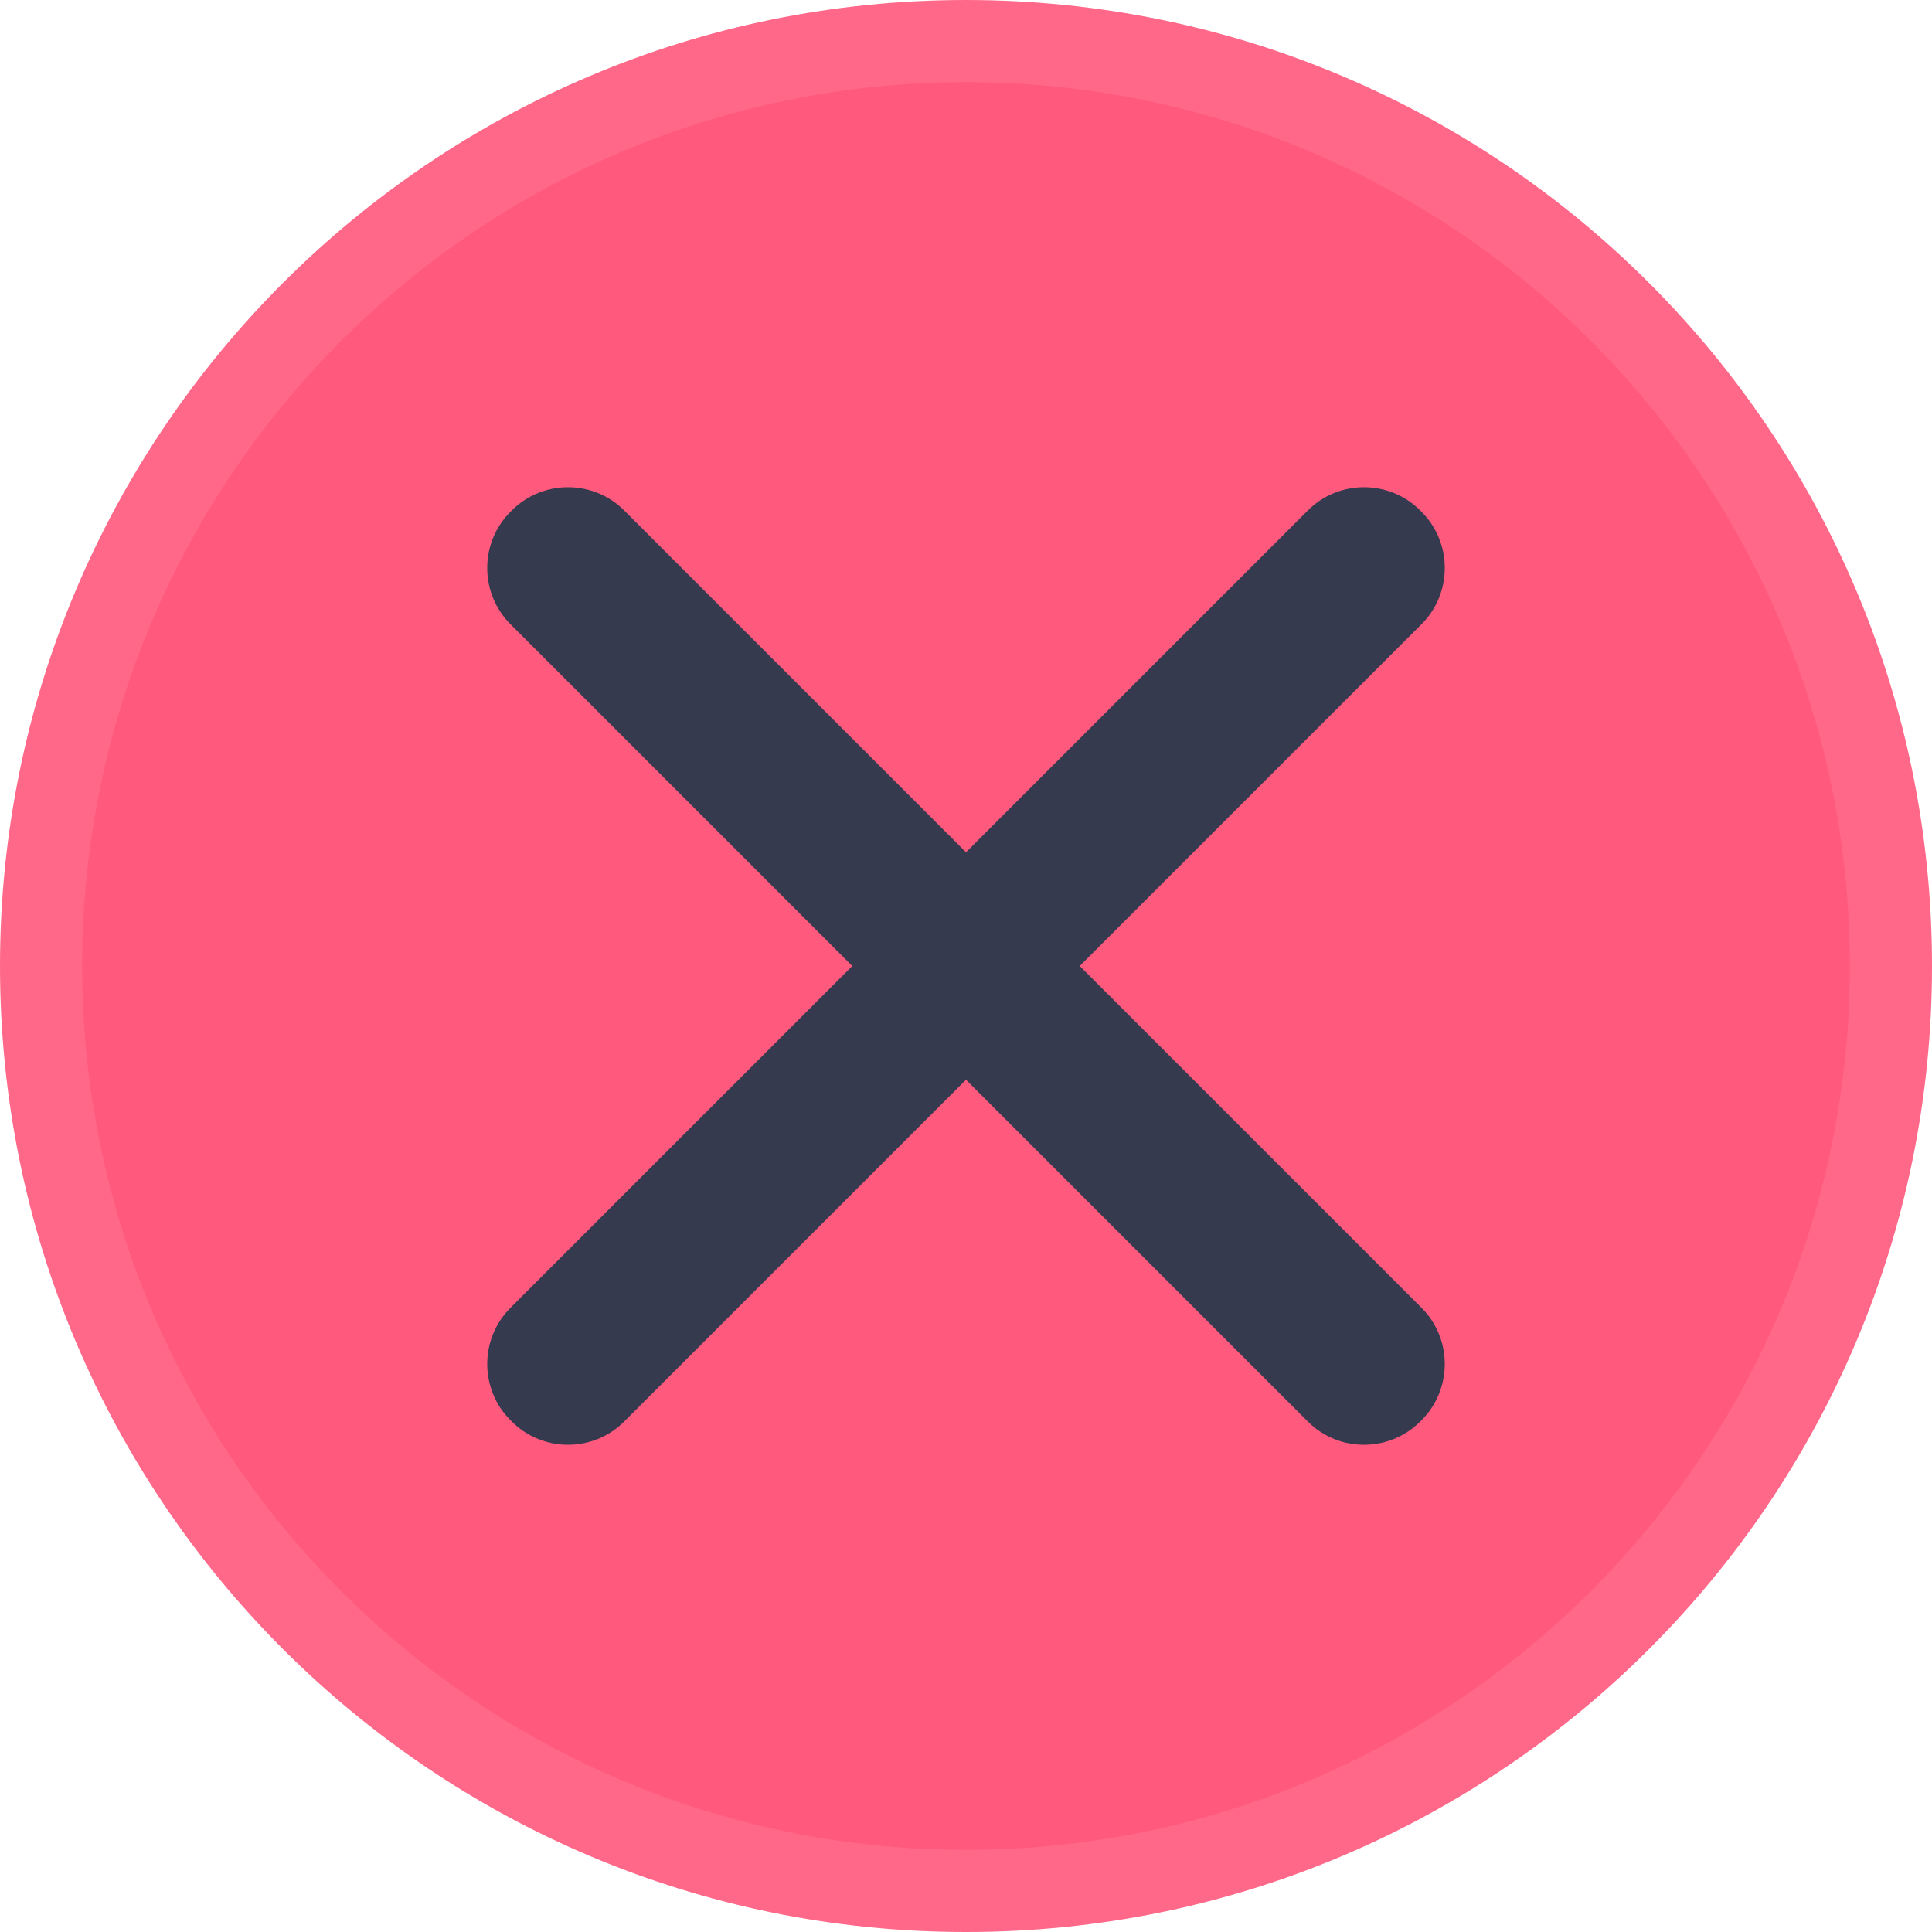
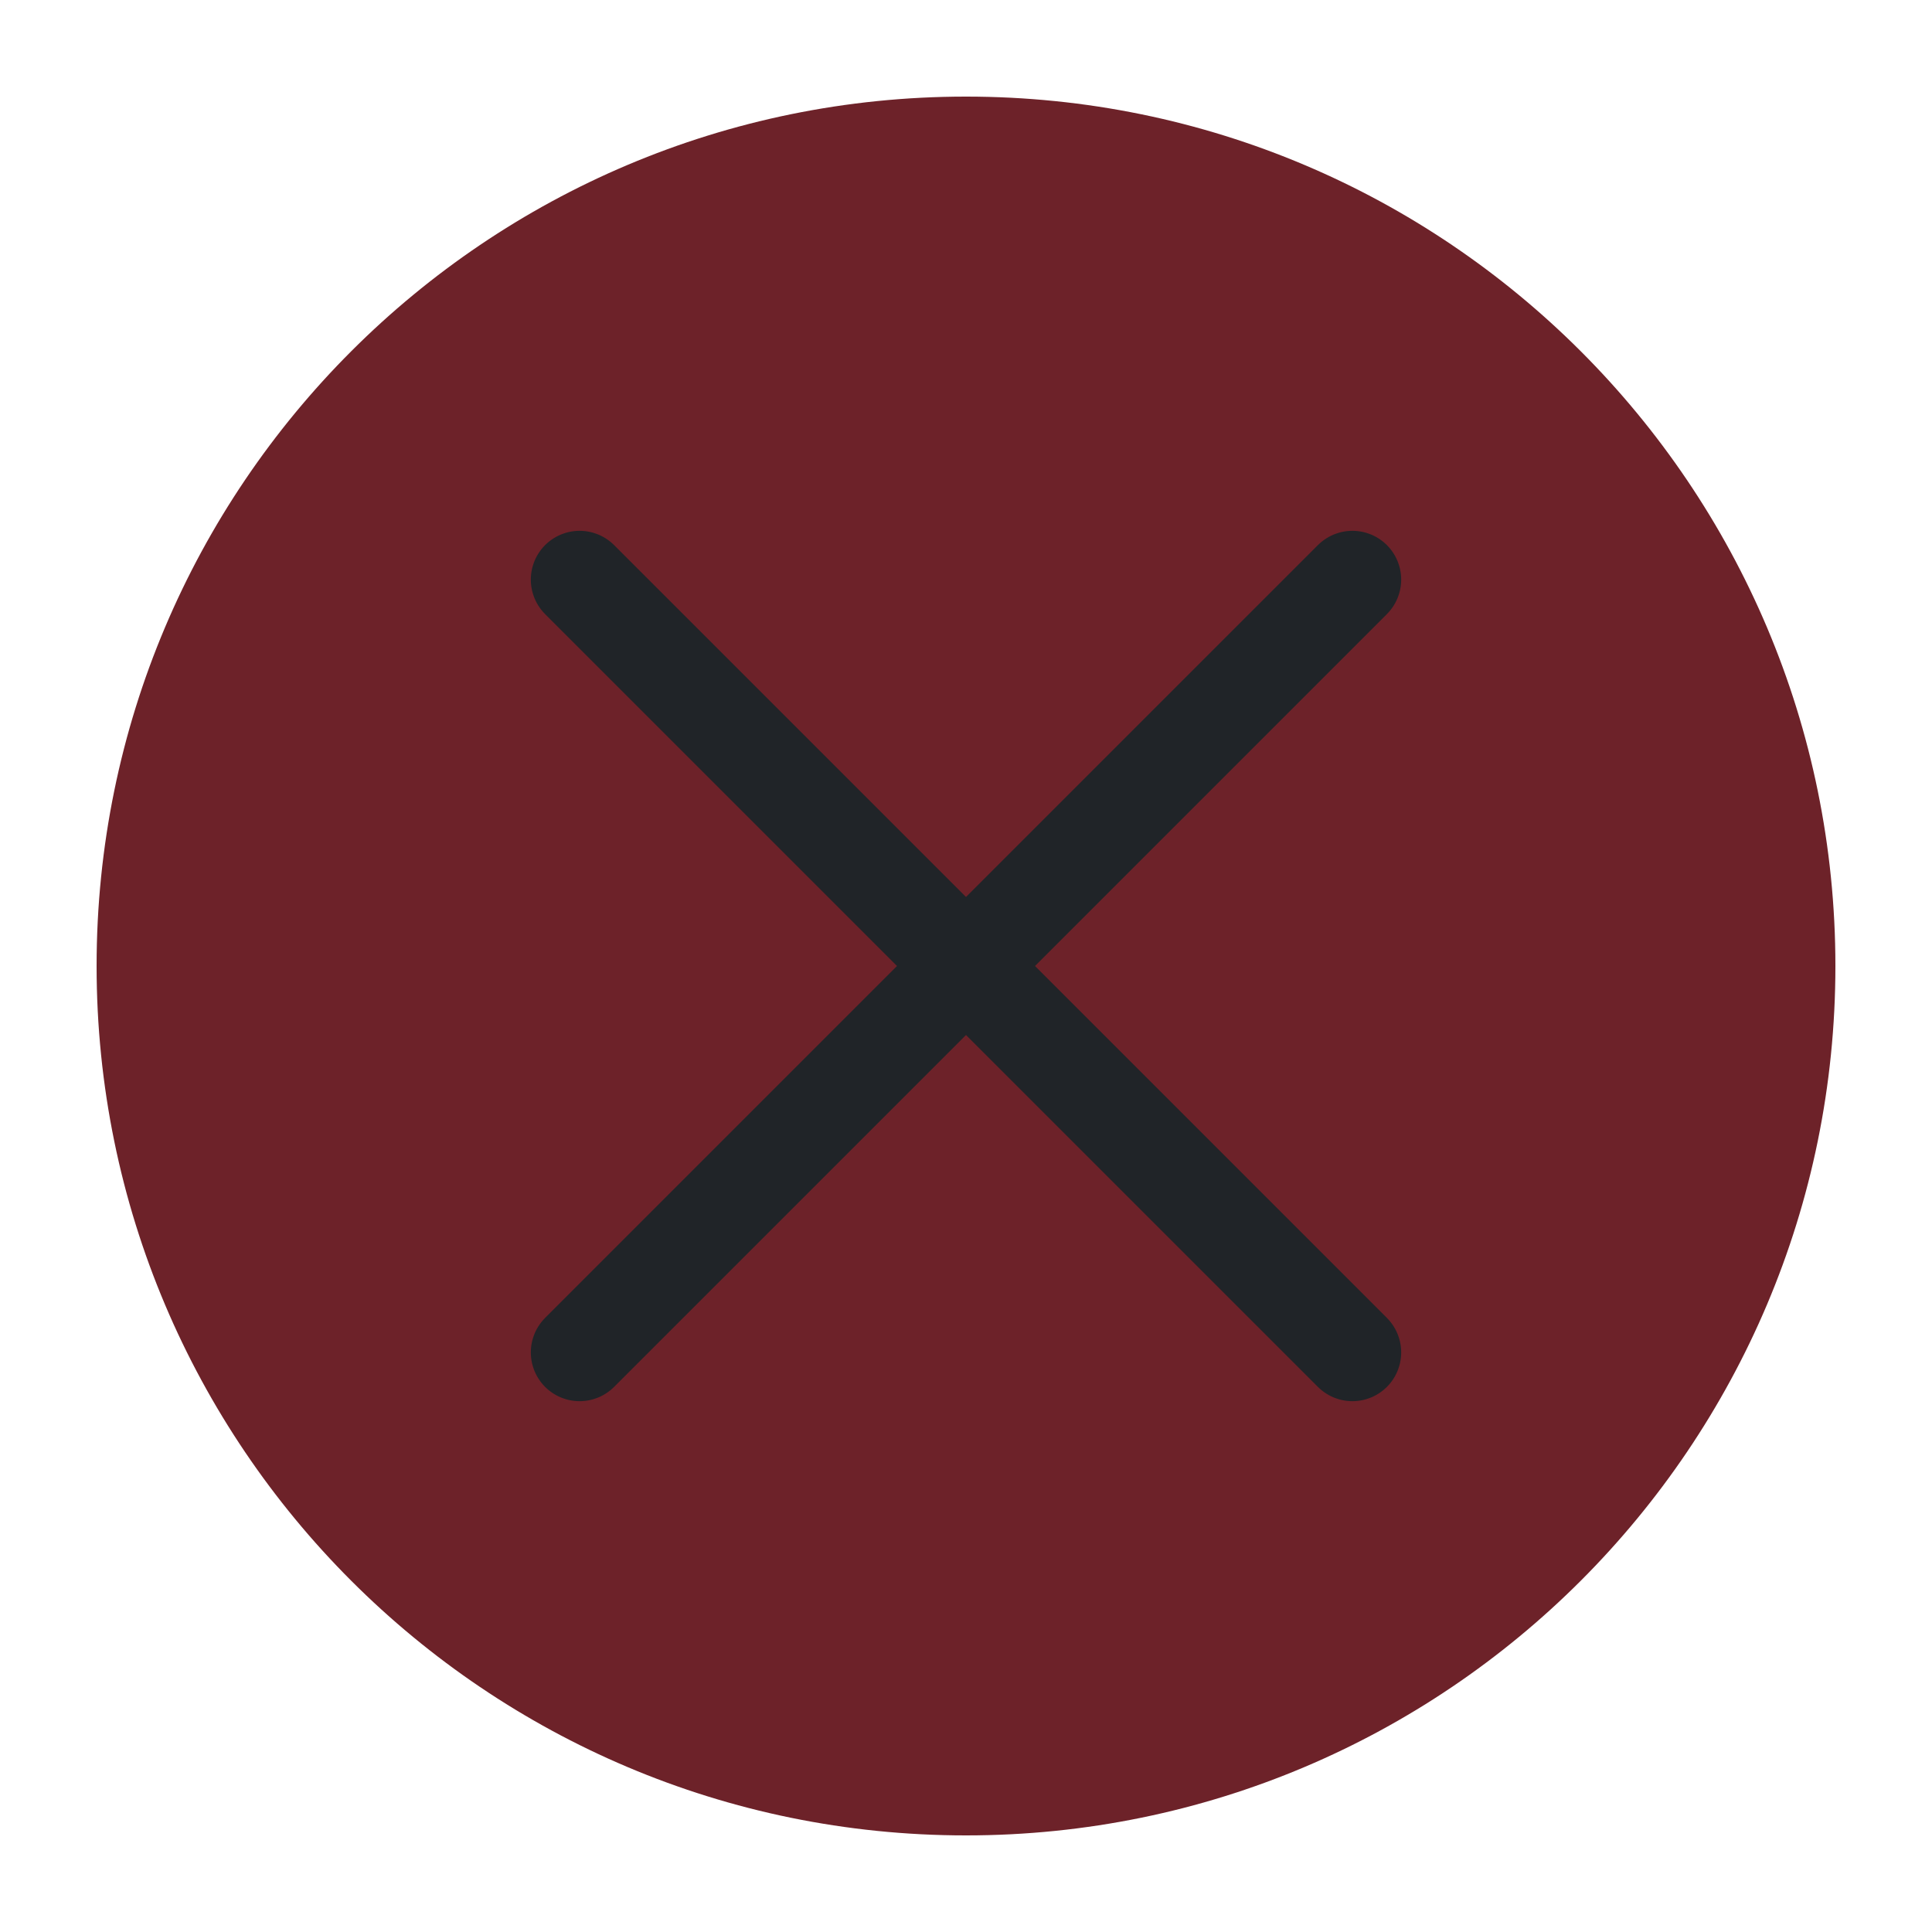
<svg xmlns="http://www.w3.org/2000/svg" viewBox="0 0 50 50" version="1.2" baseProfile="tiny">
  <defs>
</defs>
  <g fill="none" stroke="black" stroke-width="1" fill-rule="evenodd" stroke-linecap="square" stroke-linejoin="bevel">
-     <g fill="#ff6889" fill-opacity="1" stroke="none" transform="matrix(0.0548336,0,0,-0.0548338,-0.325575,50.5641)" font-family="Noto Sans" font-size="10" font-weight="400" font-style="normal">
-       <path vector-effect="none" fill-rule="evenodd" d="M461.867,10.287 C713.663,10.287 917.788,214.413 917.788,466.208 C917.788,718.009 713.663,922.133 461.867,922.133 C210.063,922.133 5.938,718.009 5.938,466.208 C5.938,214.413 210.063,10.287 461.867,10.287 " />
+     <g fill="#6d2229" fill-opacity="1" stroke="none" transform="matrix(2.5,0,0,2.5,2.5,2.5)" font-family="Noto Sans" font-size="10" font-weight="400" font-style="normal">
+       <circle cx="9" cy="9" r="9" />
    </g>
-     <g fill="#ff597d" fill-opacity="1" stroke="none" transform="matrix(0.0548336,0,0,-0.0548338,-0.325575,50.5641)" font-family="Noto Sans" font-size="10" font-weight="400" font-style="normal">
-       <path vector-effect="none" fill-rule="evenodd" d="M461.867,49.062 C692.245,49.062 879.008,235.829 879.008,466.208 C879.008,696.596 692.245,883.358 461.867,883.358 C231.479,883.358 44.717,696.596 44.717,466.208 C44.717,235.829 231.479,49.062 461.867,49.062 " />
-     </g>
-     <g fill="#363a4f" fill-opacity="1" stroke="none" transform="matrix(0.0548336,0,0,-0.0548338,-0.325575,50.5641)" font-family="Noto Sans" font-size="10" font-weight="400" font-style="normal">
-       <path vector-effect="none" fill-rule="evenodd" d="M246.821,304.842 L623.233,681.25 C637.801,695.821 661.633,695.821 676.208,681.25 L676.905,680.55 C691.475,665.983 691.475,642.146 676.909,627.579 L300.496,251.171 C285.925,236.601 262.092,236.601 247.525,251.171 L246.821,251.867 C232.254,266.437 232.254,290.271 246.821,304.842 " />
-     </g>
-     <g fill="#363a4f" fill-opacity="1" stroke="none" transform="matrix(0.0548336,0,0,-0.0548338,-0.325575,50.5641)" font-family="Noto Sans" font-size="10" font-weight="400" font-style="normal">
-       <path vector-effect="none" fill-rule="evenodd" d="M300.496,681.25 L676.905,304.842 C691.471,290.275 691.471,266.437 676.905,251.867 L676.204,251.171 C661.633,236.601 637.801,236.601 623.233,251.171 L246.821,627.579 C232.25,642.146 232.25,665.983 246.821,680.55 L247.521,681.25 C262.092,695.821 285.925,695.821 300.496,681.25 " />
+     <g fill="none" stroke="#202428" stroke-opacity="1" stroke-width="1.01" stroke-linecap="round" stroke-linejoin="miter" stroke-miterlimit="2" transform="matrix(2.5,0,0,2.5,2.5,2.5)" font-family="Noto Sans" font-size="10" font-weight="400" font-style="normal">
+       <polyline fill="none" vector-effect="none" points="5,5 13,13 " />
+       <polyline fill="none" vector-effect="none" points="13,5 5,13 " />
    </g>
    <g fill="none" stroke="#000000" stroke-opacity="1" stroke-width="1" stroke-linecap="square" stroke-linejoin="bevel" transform="matrix(1,0,0,1,0,0)" font-family="Noto Sans" font-size="10" font-weight="400" font-style="normal">
</g>
  </g>
</svg>
